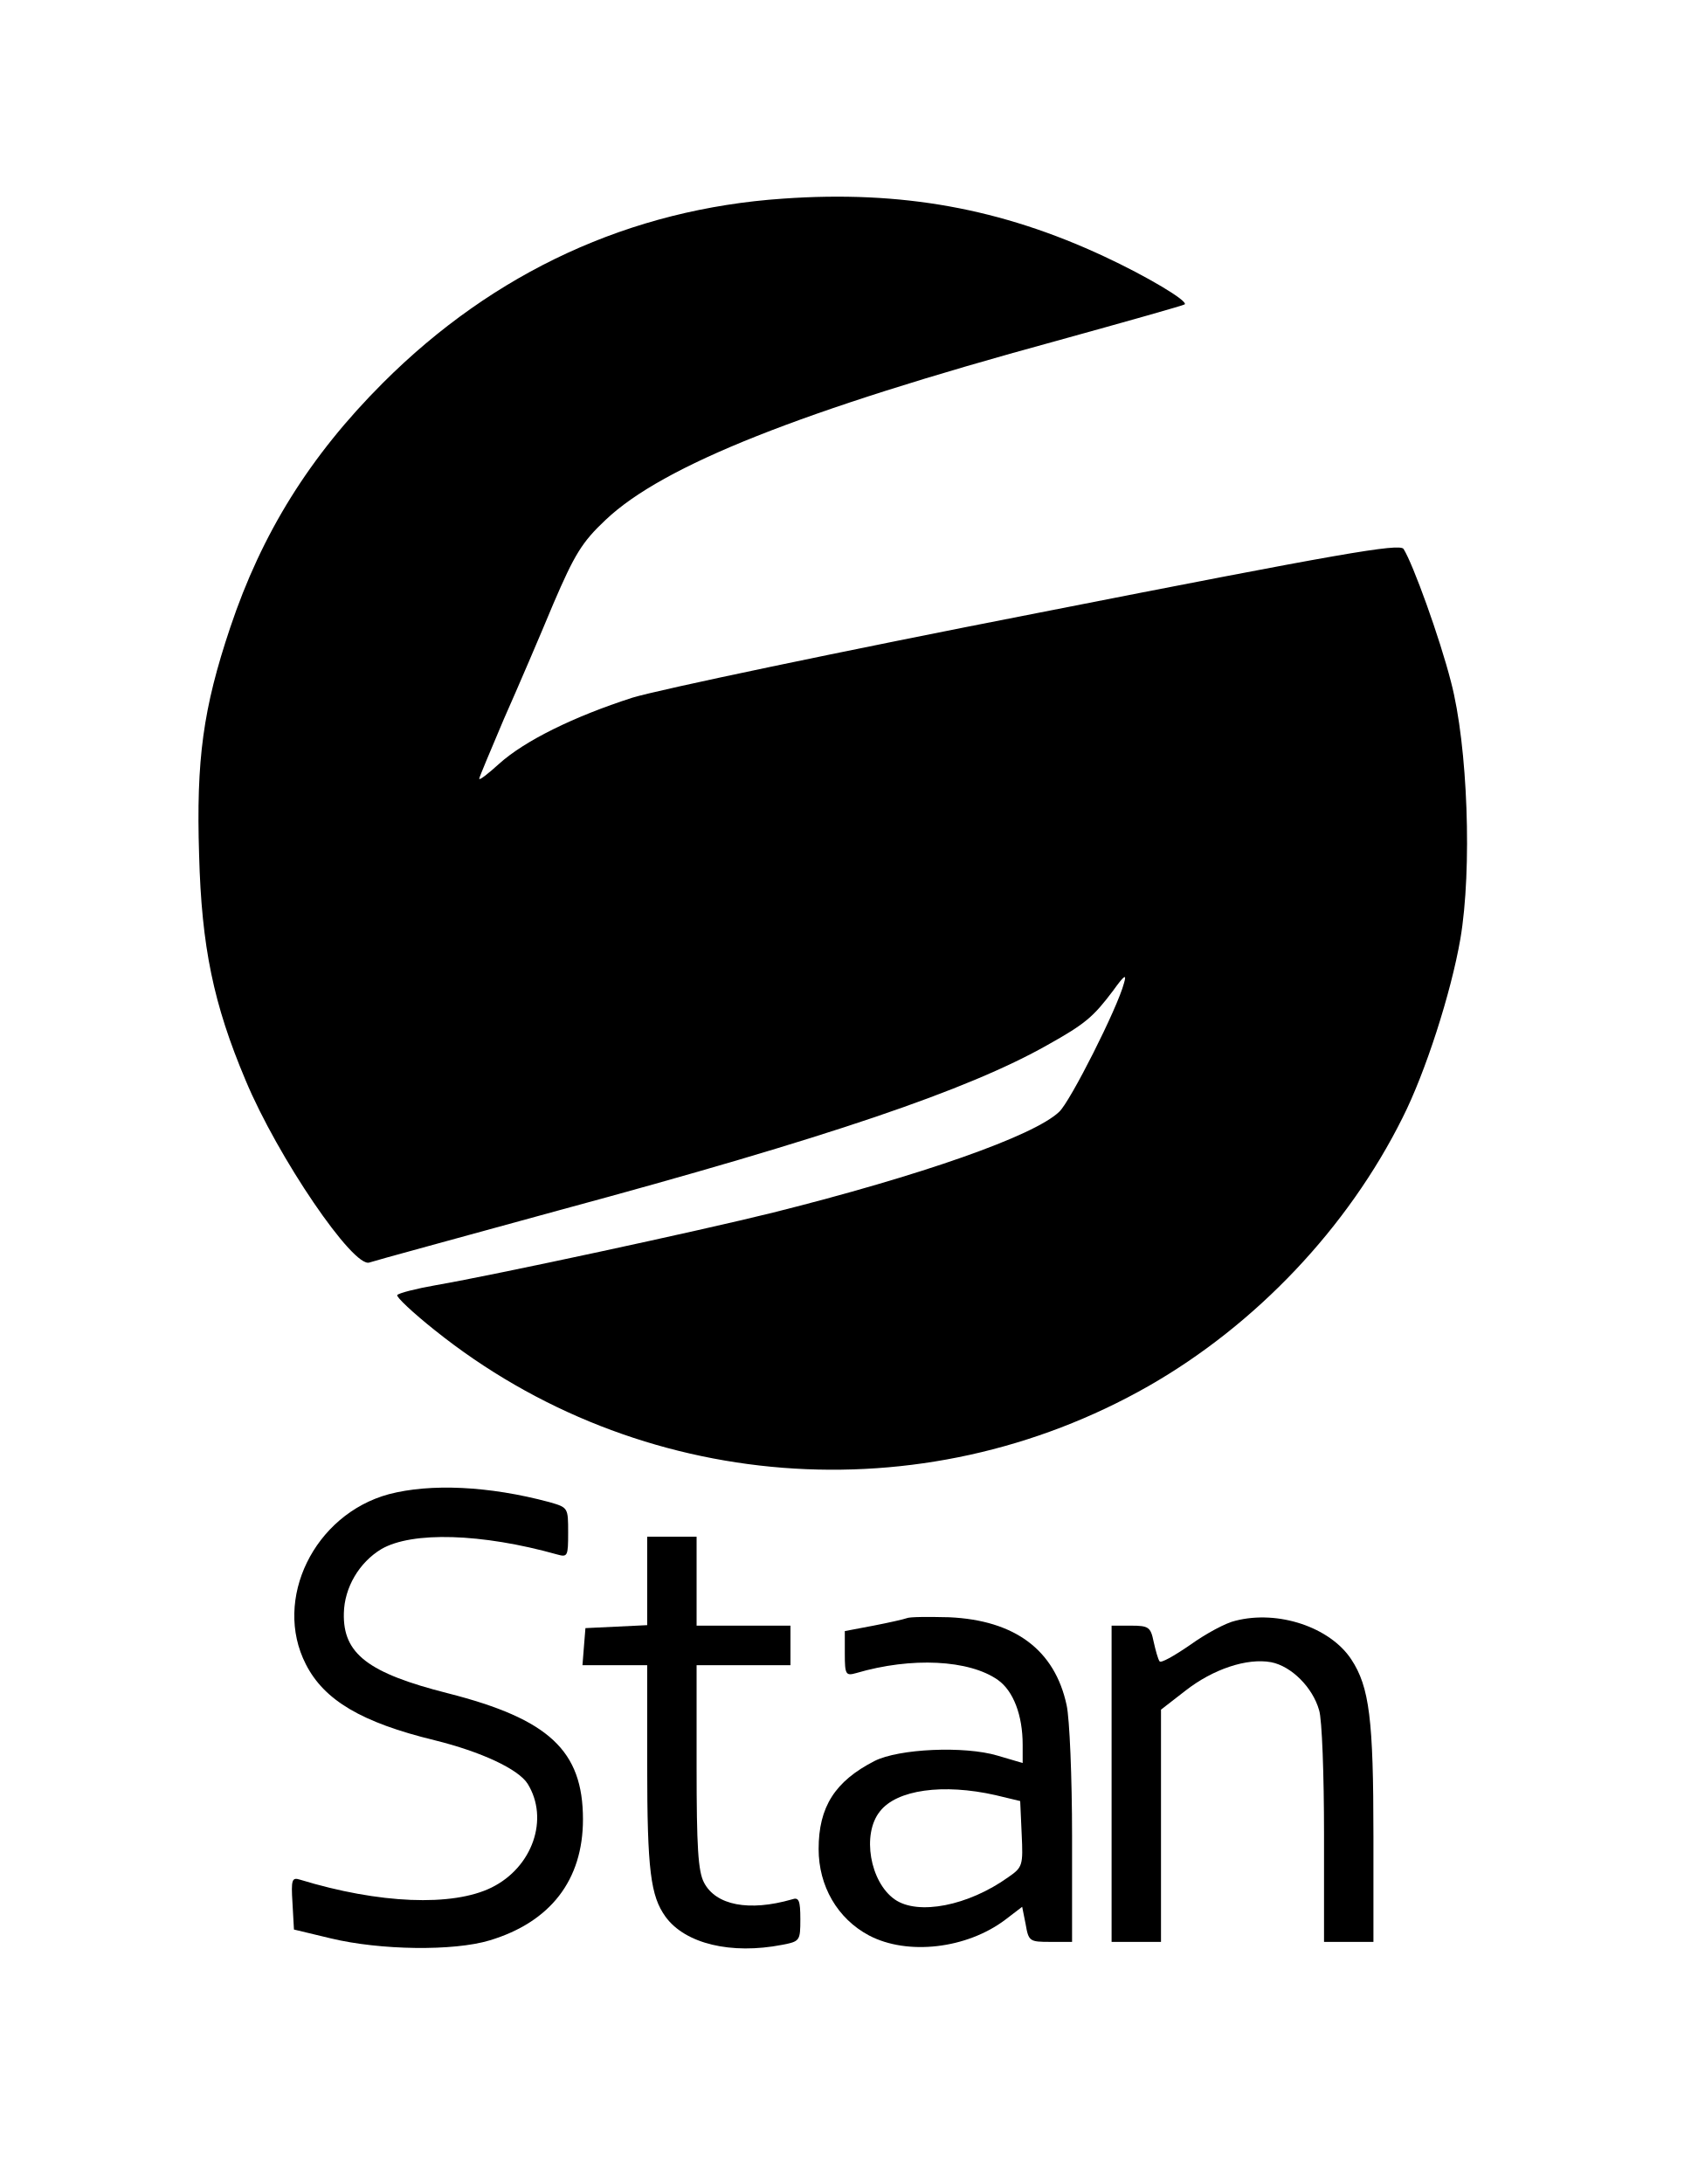
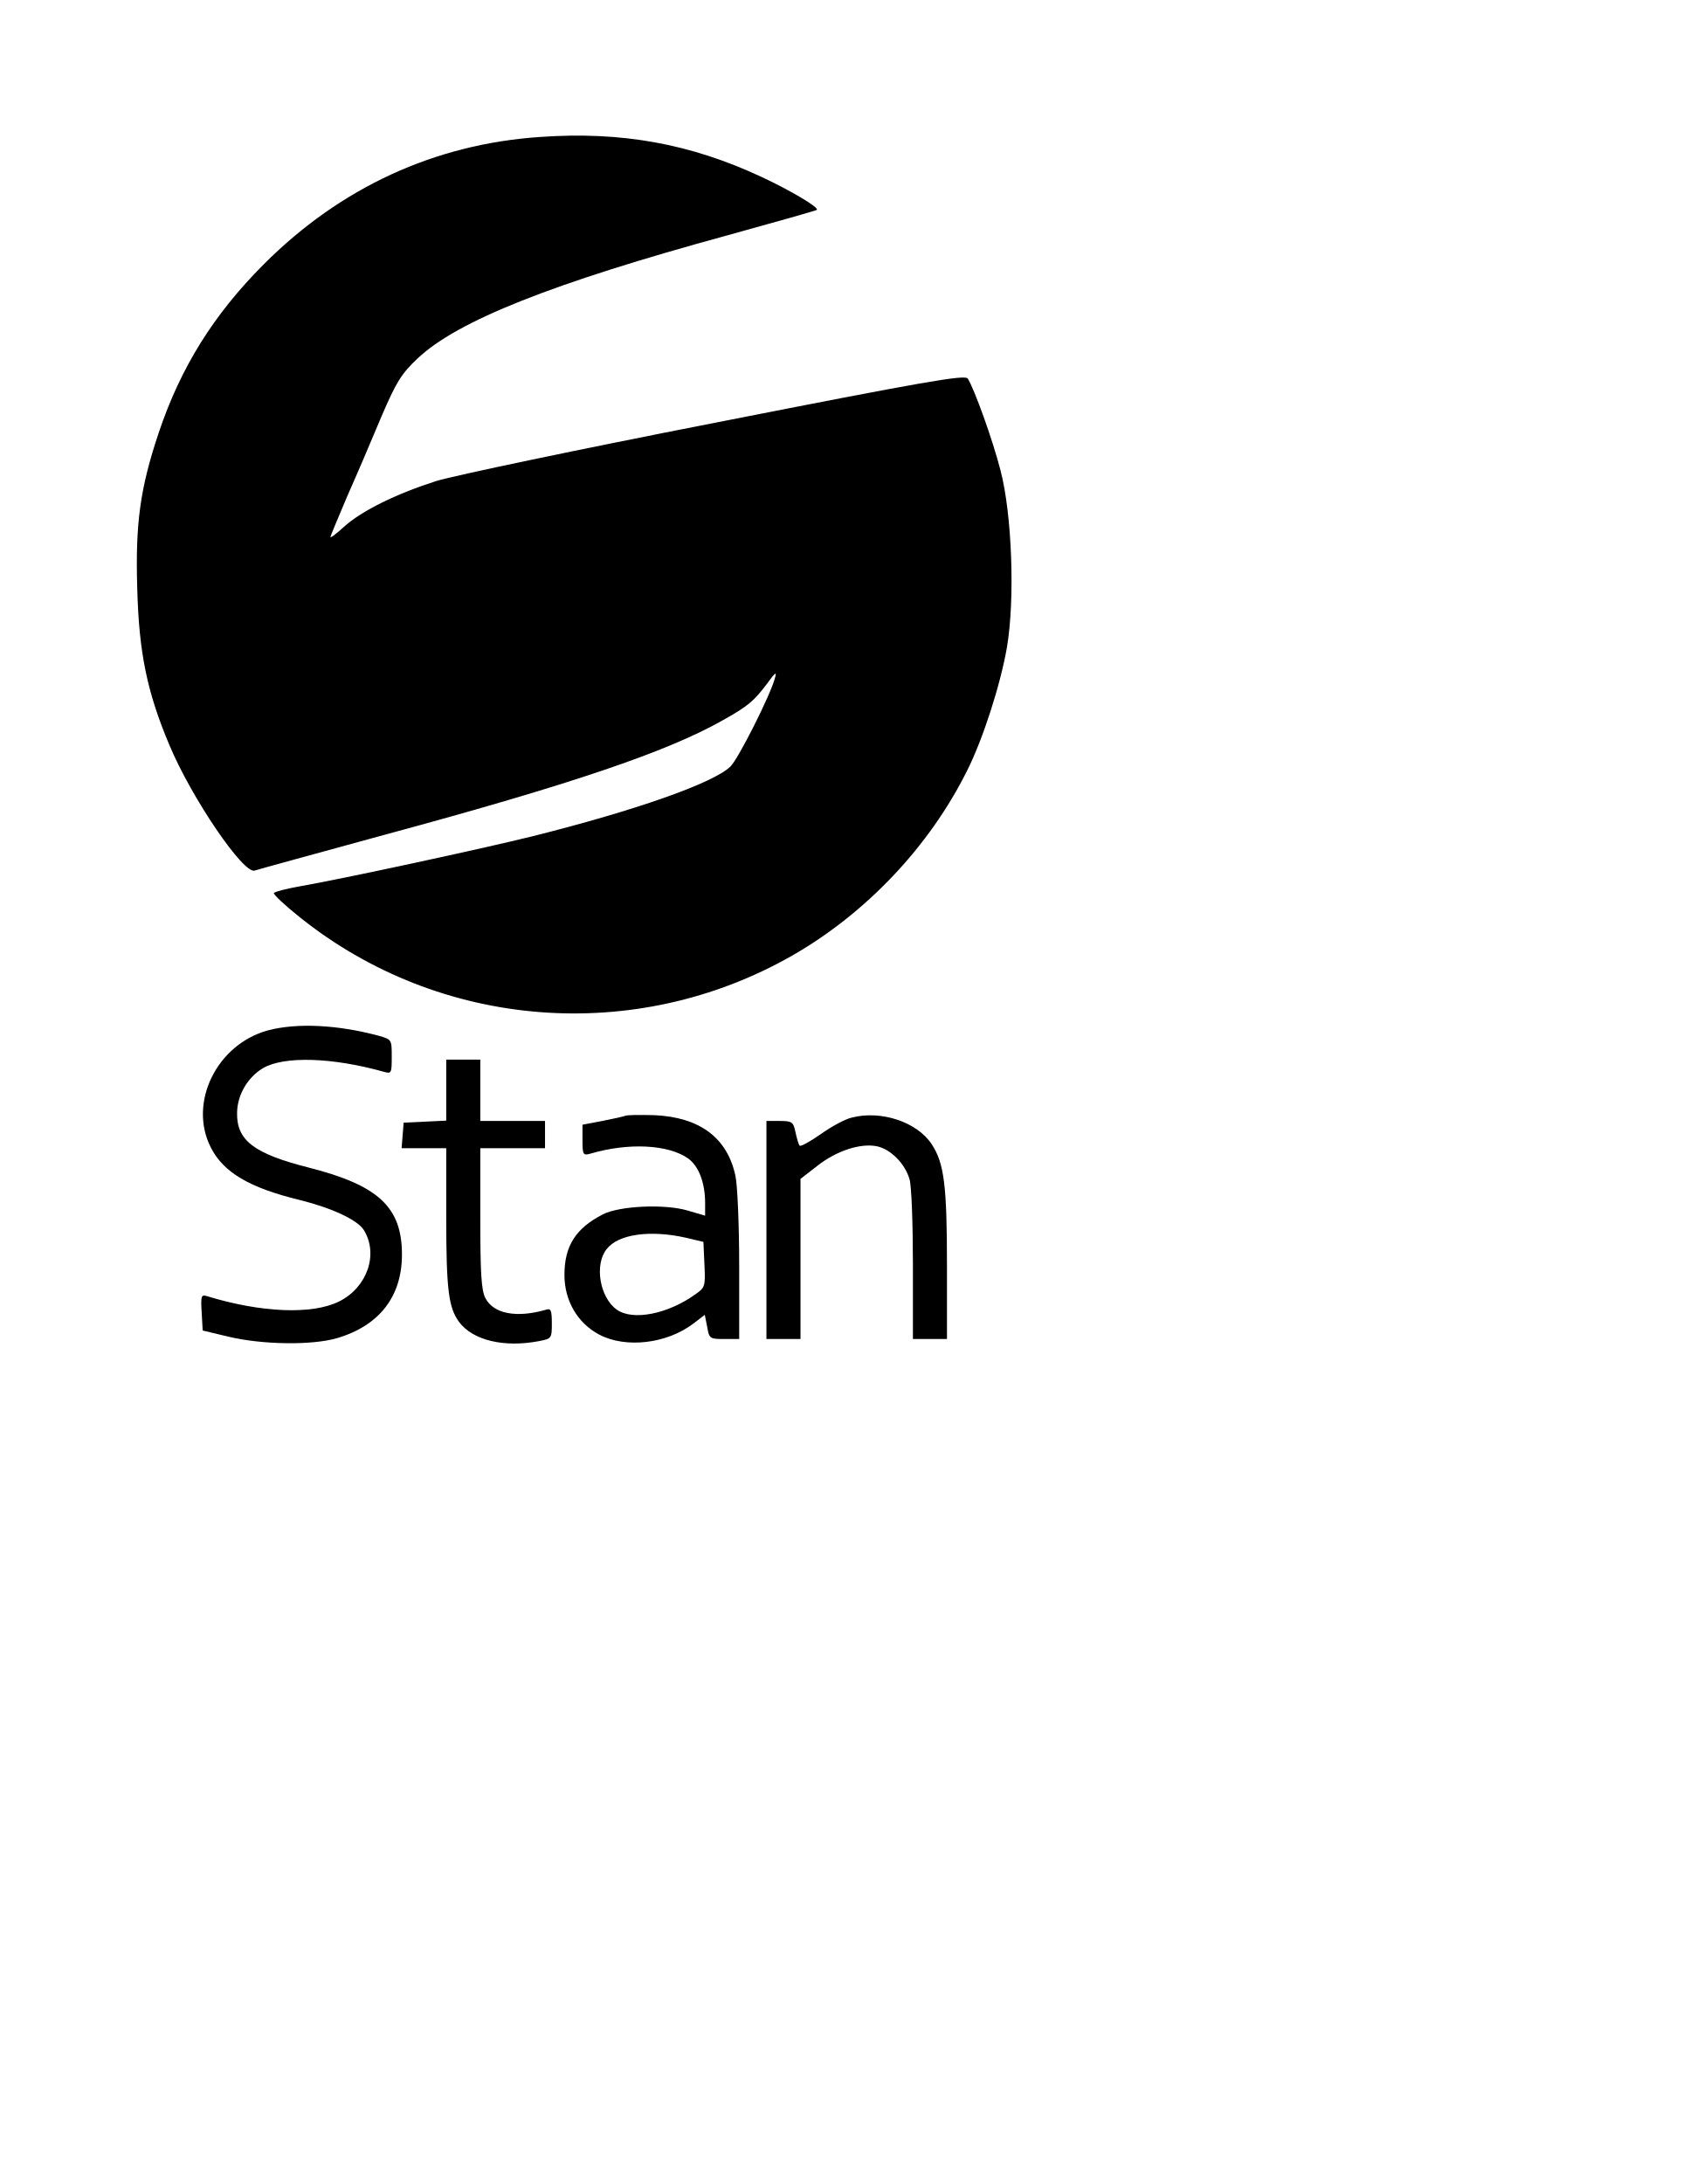
- <svg xmlns="http://www.w3.org/2000/svg" version="1.0" width="345pt" height="442pt" viewBox="0 0 345 442" preserveAspectRatio="xMidYMid meet">
+ <svg xmlns="http://www.w3.org/2000/svg" version="1.0" width="500pt" height="641pt" viewBox="0 0 500 641" preserveAspectRatio="xMidYMid meet">
  <g transform="translate(0,442) scale(0.1,-0.1)" fill="#000000" stroke="none">
    <path d="M1585 4018 c-309 -21 -585 -148 -810 -373 -148 -148 -245 -304 -309 -495 -55 -164 -69 -267 -63 -460 5 -186 29 -302 94 -456 65 -156 219 -382 251 -369 8 3 181 50 385 106 544 147 826 243 987 334 77 43 93 57 133 110 23 32 28 35 22 15 -13 -50 -109 -240 -131 -260 -51 -49 -280 -129 -579 -204 -149 -37 -562 -126 -683 -147 -40 -7 -75 -16 -78 -20 -2 -4 32 -36 76 -71 412 -330 985 -375 1445 -113 217 124 403 320 514 543 46 91 98 252 117 362 24 141 15 391 -19 520 -23 90 -77 239 -96 269 -8 12 -128 -9 -738 -129 -400 -78 -771 -156 -823 -172 -118 -38 -218 -87 -270 -134 -22 -20 -40 -34 -40 -30 0 3 23 57 50 121 28 63 73 168 100 233 43 100 58 125 106 170 116 110 395 221 912 362 141 39 258 72 260 74 7 7 -77 57 -163 97 -208 97 -410 134 -650 117z" />
    <path d="M787 1396 c-151 -41 -235 -213 -168 -344 37 -73 113 -118 261 -154 93 -23 169 -58 188 -88 44 -71 10 -169 -73 -210 -79 -39 -228 -33 -388 16 -16 5 -18 0 -15 -47 l3 -54 75 -18 c100 -24 248 -26 321 -4 123 37 189 122 189 245 0 139 -69 203 -273 255 -162 41 -213 80 -211 162 1 52 31 103 76 130 62 36 203 32 356 -11 21 -6 22 -3 22 44 0 51 0 51 -38 62 -123 33 -241 38 -325 16z" />
    <path d="M1310 1220 l0 -89 -62 -3 -63 -3 -3 -37 -3 -38 65 0 66 0 0 -202 c0 -214 7 -265 37 -307 40 -55 133 -77 236 -57 36 7 37 8 37 52 0 38 -3 45 -17 40 -87 -25 -154 -12 -178 34 -12 23 -15 72 -15 235 l0 205 95 0 95 0 0 40 0 40 -95 0 -95 0 0 90 0 90 -50 0 -50 0 0 -90z" />
    <path d="M1835 1145 c-5 -2 -36 -9 -67 -15 l-58 -11 0 -46 c0 -42 2 -45 23 -39 112 33 229 27 287 -14 31 -22 50 -71 50 -131 l0 -37 -51 15 c-67 20 -200 14 -249 -11 -80 -41 -113 -93 -113 -178 0 -75 38 -141 102 -175 78 -41 198 -27 276 32 l34 26 7 -35 c6 -35 8 -36 50 -36 l44 0 0 215 c0 117 -5 237 -11 264 -24 112 -105 172 -238 178 -42 1 -80 1 -86 -2z m180 -358 l50 -12 3 -67 c3 -63 2 -67 -27 -87 -81 -58 -183 -78 -230 -45 -50 35 -67 132 -30 178 34 44 128 57 234 33z" />
    <path d="M2501 1140 c-19 -4 -60 -26 -92 -49 -32 -22 -60 -38 -62 -33 -3 4 -8 22 -12 40 -6 29 -10 32 -46 32 l-39 0 0 -320 0 -320 50 0 50 0 0 235 0 235 49 38 c56 44 125 67 174 58 41 -8 84 -51 97 -97 6 -18 10 -132 10 -251 l0 -218 50 0 50 0 0 214 c0 236 -8 302 -45 358 -43 65 -148 100 -234 78z" />
  </g>
</svg>
